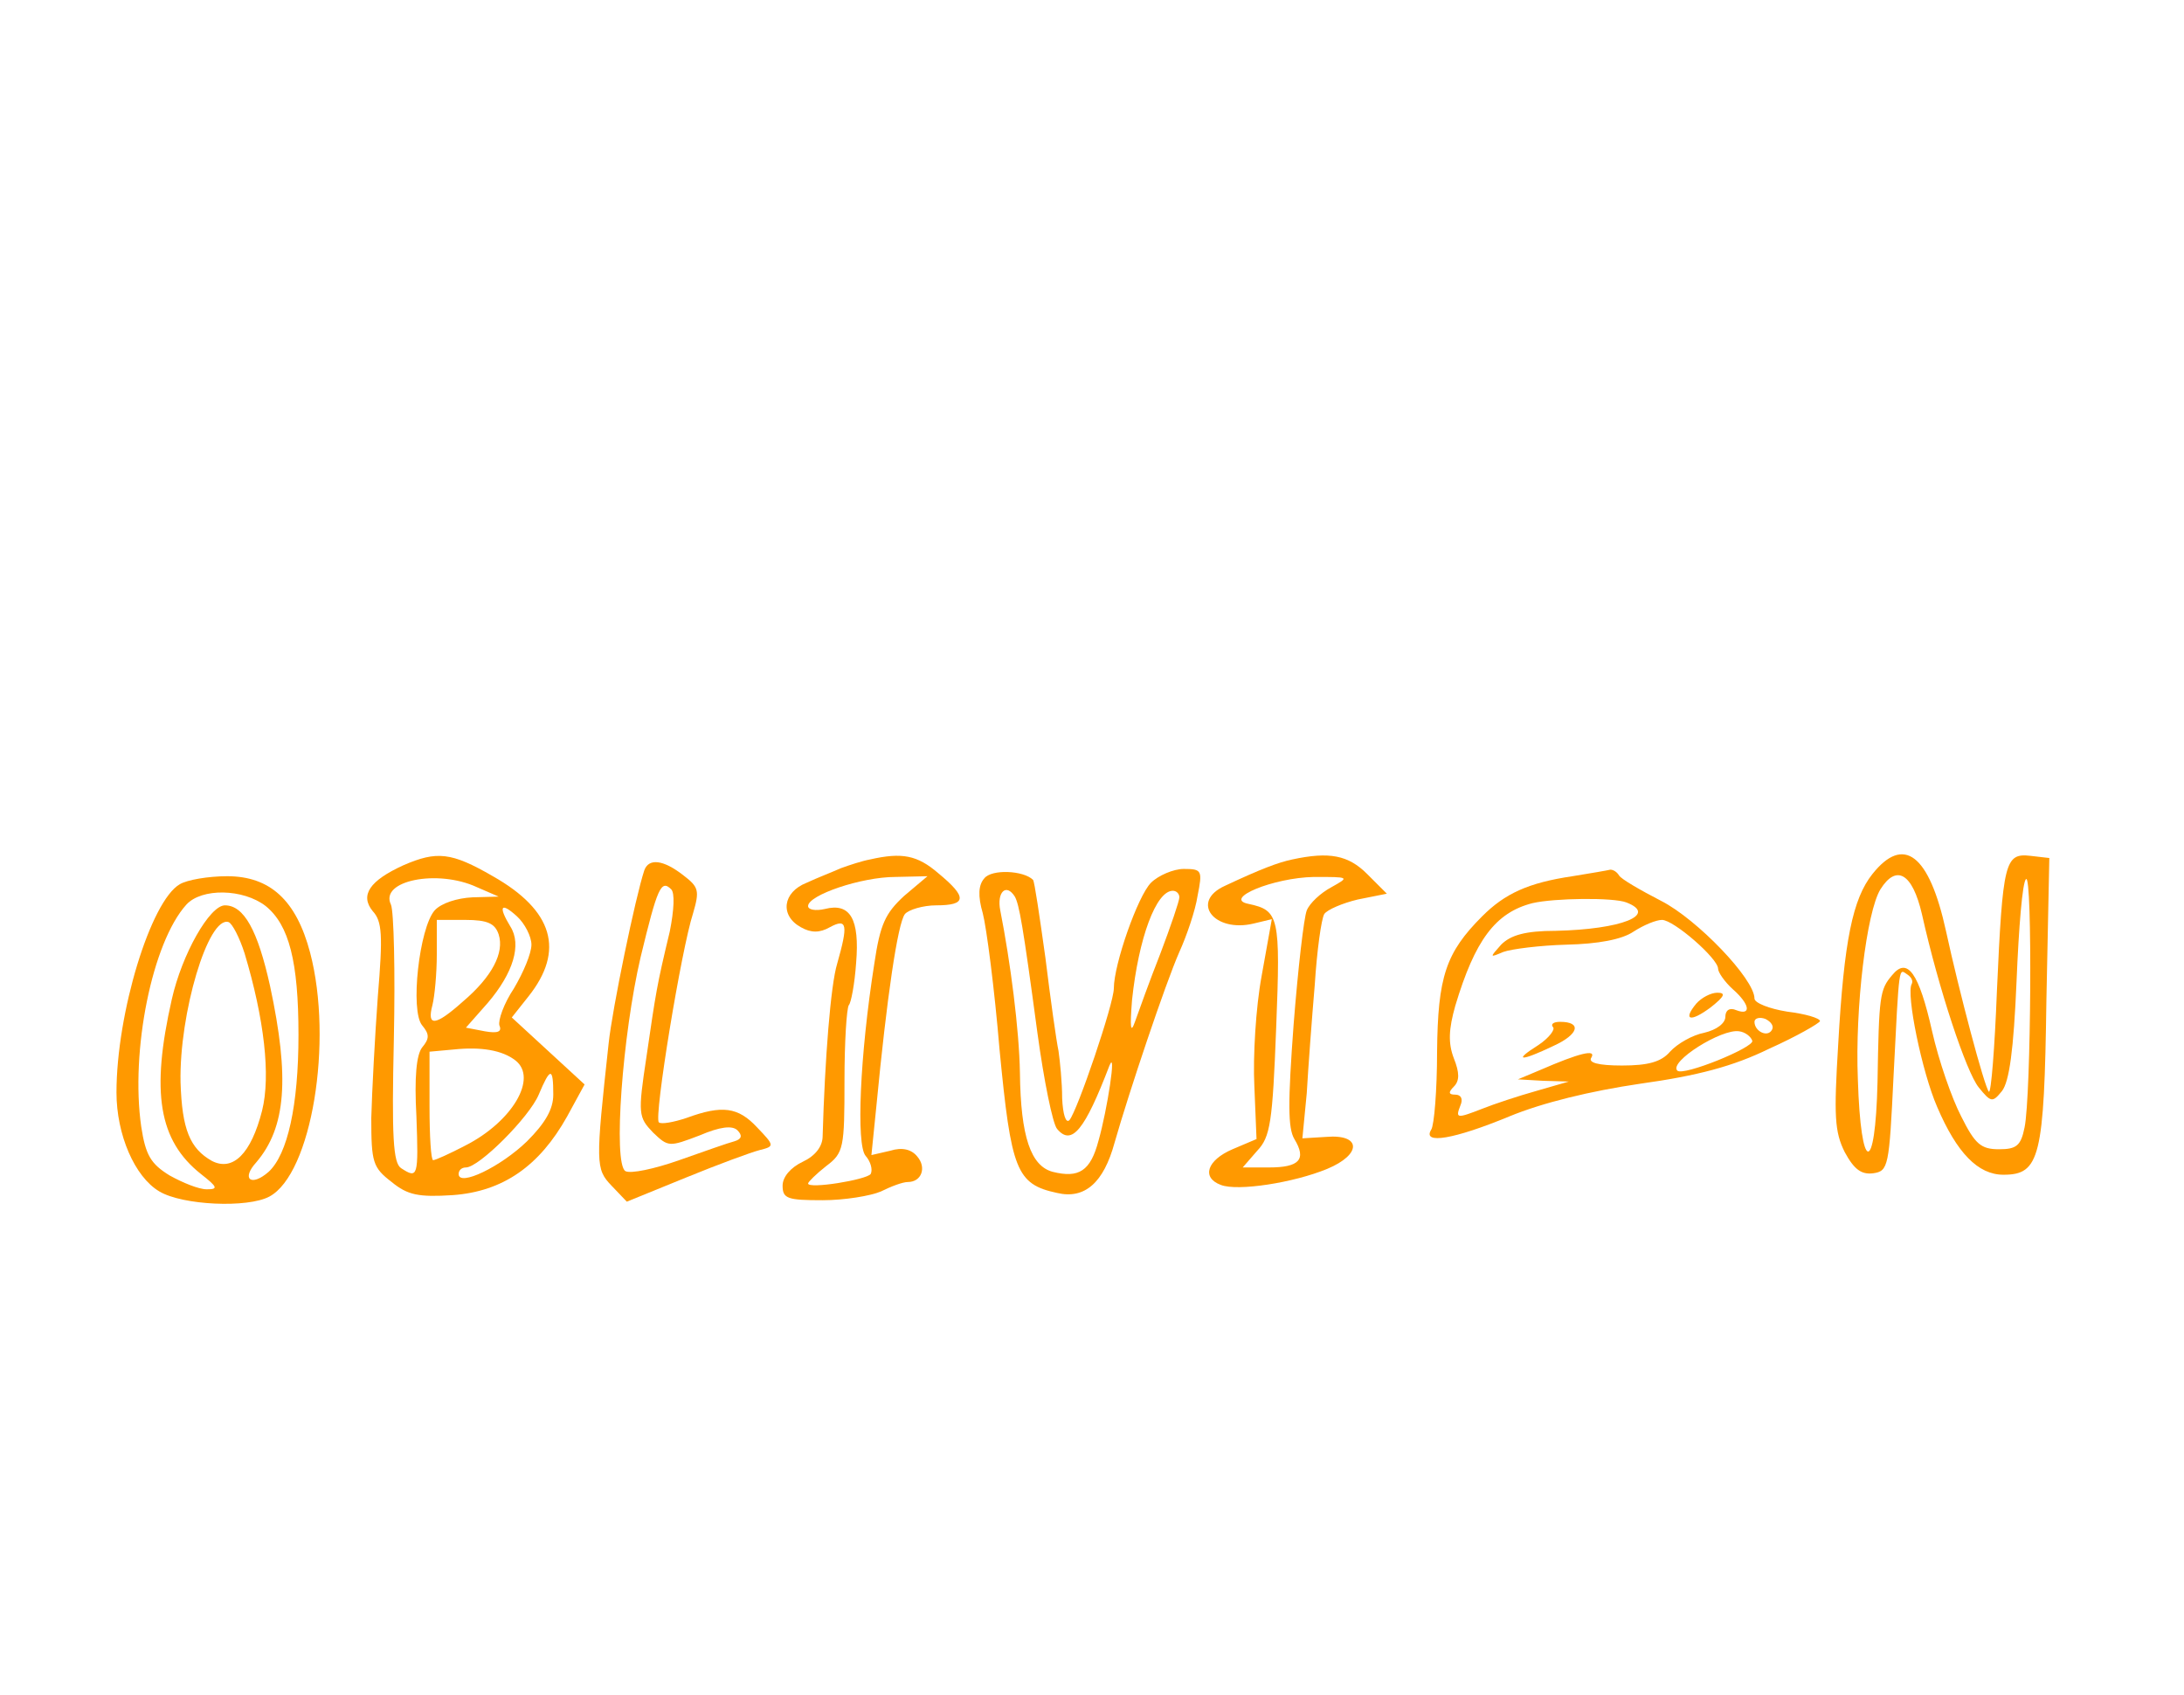
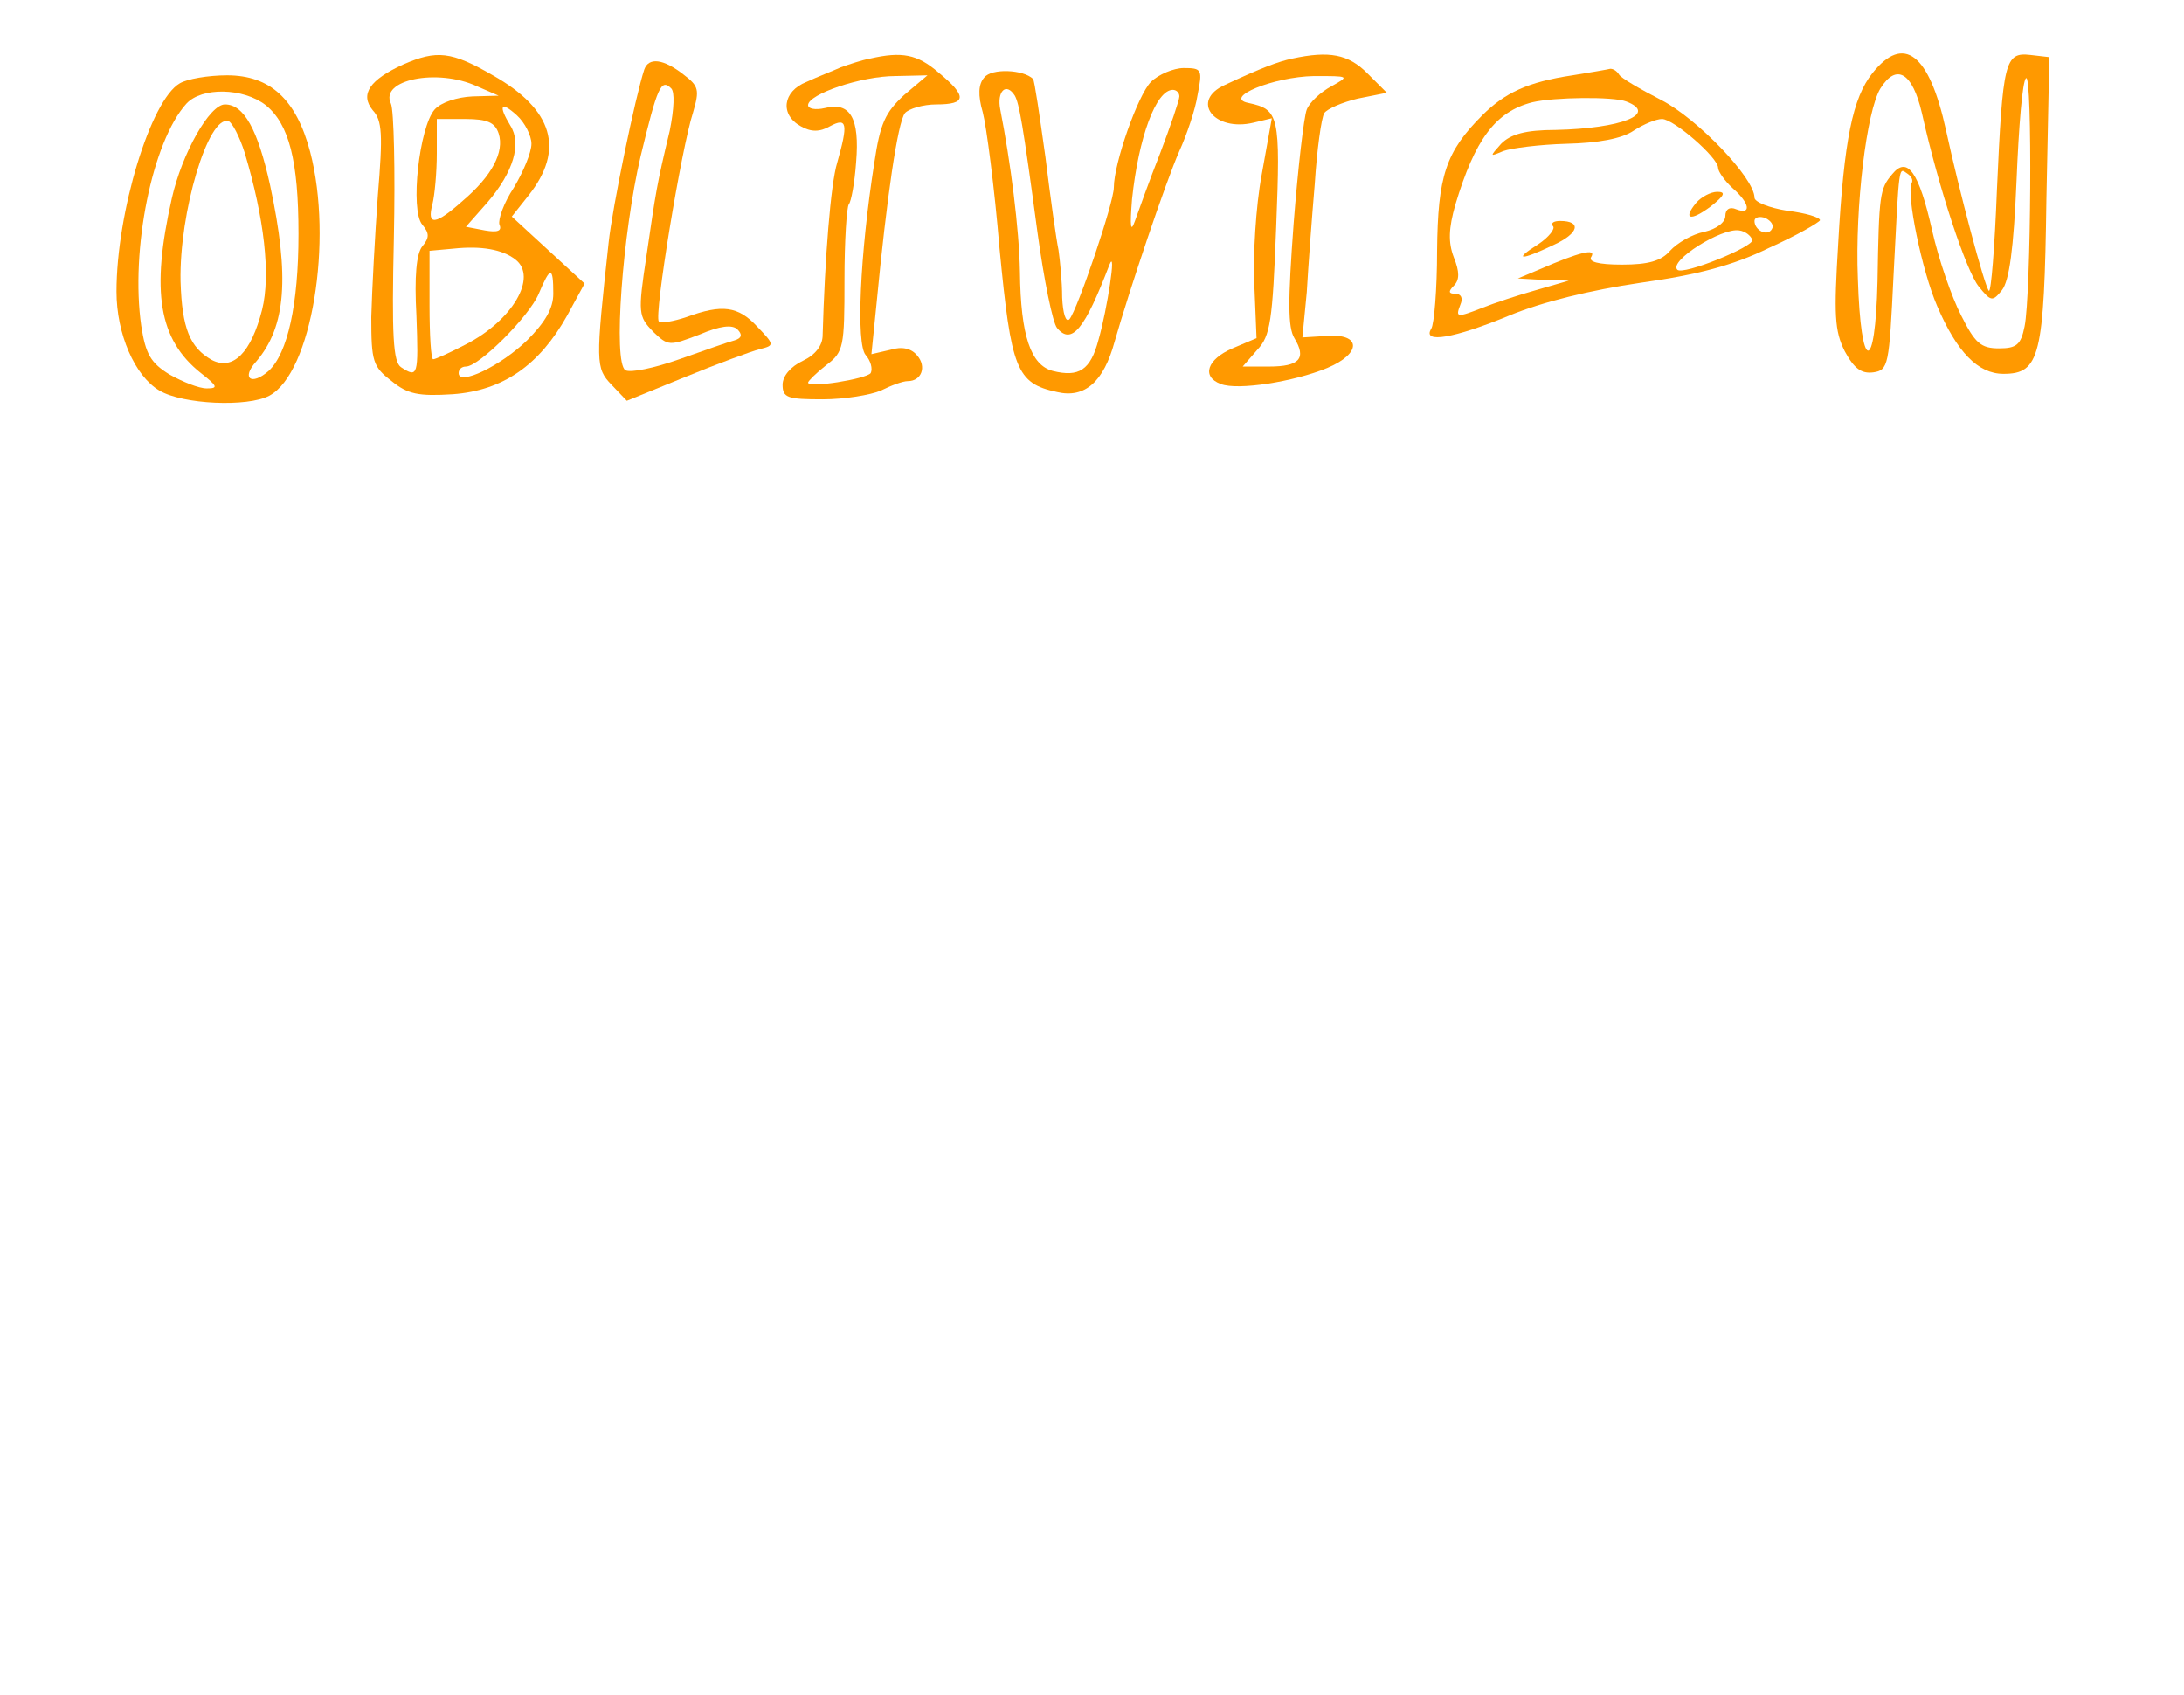
- <svg xmlns="http://www.w3.org/2000/svg" version="1.0" width="971.6pt" height="753.6pt" viewBox="0 40 300 200" preserveAspectRatio="xMidYMid meet">
+ <svg xmlns="http://www.w3.org/2000/svg" version="1.0" width="971.6pt" height="753.6pt" viewBox="0 150 300 200" preserveAspectRatio="xMidYMid meet">
  <g transform="translate(0,300) scale(0.1,-0.1)" fill="#ff9900" stroke="none">
    <path d="M554 1575 c-46 -21 -60 -41 -42 -63 13 -14 14 -33 7 -117 -4 -55 -8 -130 -9 -167 0 -61 2 -68 28 -88 22 -18 37 -21 84 -18 69 5 119 40 157 108 l24 44 -50 46 -50 46 23 29 c50 63 34 118 -49 165 -57 33 -77 35 -123 15z m101 -30 l30 -13 -36 -1 c-21 -1 -43 -8 -52 -18 -21 -24 -34 -138 -17 -158 10 -12 10 -18 0 -30 -8 -10 -11 -41 -8 -95 3 -83 2 -86 -21 -71 -11 7 -13 43 -10 177 2 93 0 176 -4 185 -16 33 64 49 118 24z m75 -79 c0 -12 -11 -38 -24 -60 -14 -21 -22 -44 -20 -51 4 -9 -3 -11 -20 -8 l-26 5 30 34 c35 41 47 80 31 105 -17 28 -13 34 9 14 11 -10 20 -28 20 -39z m-45 14 c8 -25 -9 -58 -49 -92 -38 -34 -50 -35 -42 -5 3 12 6 43 6 70 l0 47 39 0 c31 0 41 -5 46 -20z m23 -173 c31 -24 -4 -84 -69 -117 -21 -11 -41 -20 -44 -20 -3 0 -5 33 -5 74 l0 75 33 3 c38 4 67 -1 85 -15z m52 -47 c0 -20 -11 -39 -36 -64 -36 -35 -94 -63 -94 -45 0 5 4 9 10 9 18 0 87 69 100 100 16 38 20 38 20 0z" />
    <path d="M1195 1583 c-11 -2 -29 -8 -40 -12 -11 -5 -32 -13 -47 -20 -33 -13 -37 -45 -8 -61 14 -8 26 -8 40 0 24 13 25 3 10 -50 -9 -29 -17 -132 -20 -237 0 -14 -10 -27 -27 -35 -17 -8 -28 -21 -28 -33 0 -18 7 -20 55 -20 30 0 66 6 80 12 14 7 30 13 37 13 19 0 26 20 13 35 -8 10 -21 13 -37 8 l-26 -6 7 69 c14 146 29 249 39 262 5 6 25 12 43 12 42 0 43 11 3 44 -29 25 -50 29 -94 19z m47 -50 c-26 -24 -33 -39 -41 -93 -20 -127 -25 -249 -12 -264 7 -8 10 -19 7 -25 -6 -8 -86 -21 -86 -13 0 2 11 13 25 24 24 18 25 25 25 117 0 54 3 100 6 104 3 3 8 29 10 58 5 60 -8 83 -43 74 -13 -3 -23 -1 -23 4 0 15 73 40 120 40 l44 1 -32 -27z" />
    <path d="M1775 1583 c-19 -4 -43 -13 -92 -36 -49 -22 -15 -65 39 -52 l25 6 -14 -78 c-8 -43 -12 -111 -10 -151 l3 -73 -33 -14 c-35 -15 -43 -39 -16 -49 23 -9 100 3 146 22 48 20 47 48 -1 44 l-33 -2 6 62 c2 35 7 102 11 149 3 47 9 90 13 97 4 6 25 15 46 20 l40 8 -27 27 c-26 26 -52 31 -103 20z m54 -38 c-15 -8 -30 -22 -34 -32 -4 -10 -12 -80 -18 -156 -8 -108 -8 -143 1 -158 17 -28 7 -39 -35 -39 l-36 0 20 23 c18 19 21 39 26 169 6 153 4 161 -38 170 -36 7 34 36 90 37 49 0 49 0 24 -14z" />
    <path d="M2572 1563 c-27 -34 -39 -91 -47 -234 -6 -98 -5 -120 9 -148 13 -24 23 -31 39 -29 21 3 22 9 28 133 8 157 7 148 19 140 6 -4 8 -9 6 -13 -8 -13 14 -121 35 -169 27 -63 56 -93 91 -93 50 0 56 24 59 240 l4 195 -26 3 c-35 4 -38 -8 -46 -186 -3 -78 -8 -140 -11 -138 -6 6 -41 138 -59 221 -23 105 -58 132 -101 78z m68 -55 c23 -103 61 -217 78 -238 17 -21 19 -21 32 -5 10 13 16 56 20 151 3 73 8 136 13 140 9 9 7 -298 -2 -341 -5 -25 -11 -30 -35 -30 -25 0 -33 7 -52 45 -13 25 -31 77 -40 117 -18 80 -34 103 -55 77 -17 -20 -18 -28 -20 -147 -3 -129 -23 -126 -27 4 -4 99 12 230 31 261 22 35 44 22 57 -34z" />
    <path d="M885 1568 c-12 -36 -44 -190 -49 -238 -18 -165 -18 -172 4 -195 l21 -22 81 33 c44 18 90 35 102 38 20 5 20 6 -4 31 -26 28 -48 31 -97 13 -18 -6 -35 -9 -38 -6 -7 7 31 238 47 287 9 31 8 36 -13 52 -28 22 -48 24 -54 7z m35 -84 c-18 -75 -19 -83 -32 -172 -12 -79 -11 -83 9 -104 21 -20 22 -20 64 -4 28 12 45 14 52 7 7 -7 6 -12 -4 -15 -8 -2 -42 -14 -76 -26 -34 -12 -67 -19 -74 -15 -17 11 -4 187 21 294 23 95 28 107 42 93 5 -5 4 -28 -2 -58z" />
    <path d="M1352 1557 c-8 -9 -9 -24 -2 -48 5 -19 16 -103 23 -187 16 -166 23 -185 79 -197 38 -9 64 14 79 69 20 70 70 219 89 262 10 22 22 57 25 77 7 35 6 37 -19 37 -14 0 -35 -9 -45 -19 -18 -18 -51 -112 -51 -145 0 -21 -50 -168 -61 -181 -5 -5 -9 8 -10 30 0 22 -3 51 -5 65 -3 14 -11 71 -18 128 -8 57 -15 105 -17 107 -13 13 -57 15 -67 2z m42 -25 c6 -11 11 -38 31 -187 9 -66 21 -125 27 -132 20 -24 38 -2 72 87 10 24 -3 -61 -15 -103 -11 -42 -27 -52 -63 -43 -30 8 -44 48 -45 136 -1 59 -13 152 -27 223 -5 25 8 38 20 19z m226 -1 c0 -5 -12 -40 -26 -77 -15 -38 -30 -80 -35 -94 -6 -17 -7 -8 -4 30 9 85 33 150 56 150 5 0 9 -4 9 -9z" />
    <path d="M2160 1560 c-61 -9 -93 -24 -124 -55 -50 -50 -61 -83 -62 -186 0 -53 -4 -101 -8 -107 -13 -21 32 -13 107 18 46 19 112 35 180 45 79 11 128 24 177 48 38 17 69 35 70 38 0 4 -20 10 -45 13 -25 4 -45 12 -45 18 0 27 -79 109 -128 134 -29 15 -55 30 -58 35 -3 5 -8 8 -12 8 -4 -1 -27 -5 -52 -9z m74 -36 c44 -17 -7 -37 -97 -39 -42 0 -62 -6 -75 -19 -16 -18 -16 -18 3 -10 11 4 50 9 87 10 43 1 76 7 92 18 14 9 31 16 39 16 16 0 77 -53 77 -67 0 -5 9 -18 20 -28 24 -21 26 -37 5 -29 -9 4 -15 0 -15 -9 0 -9 -12 -18 -29 -22 -16 -3 -37 -15 -47 -26 -12 -14 -30 -19 -66 -19 -33 0 -47 4 -42 11 7 12 -17 6 -70 -17 l-31 -13 35 -2 35 -1 -45 -13 c-25 -7 -58 -18 -73 -24 -36 -14 -38 -14 -31 4 4 9 1 15 -7 15 -9 0 -10 3 -2 11 8 8 8 19 0 39 -8 21 -7 40 2 72 27 90 55 128 106 141 30 7 111 8 129 1z m200 -175 c-6 -11 -24 -2 -24 11 0 5 7 7 15 4 8 -4 12 -10 9 -15z m-27 -15 c3 -9 -95 -49 -103 -41 -12 12 61 58 85 54 8 -1 16 -7 18 -13z" />
    <path d="M2330 1385 c-19 -23 -8 -26 20 -5 19 15 21 20 9 20 -9 0 -22 -7 -29 -15z" />
    <path d="M2133 1353 c4 -3 -5 -15 -20 -25 -35 -22 -25 -23 21 -1 35 16 39 33 9 33 -9 0 -13 -3 -10 -7z" />
    <path d="M247 1549 c-40 -23 -87 -177 -87 -286 0 -58 25 -116 59 -136 32 -19 121 -23 151 -7 58 31 88 213 56 335 -19 72 -55 105 -114 105 -26 0 -55 -5 -65 -11z m118 -30 c32 -26 45 -76 45 -177 0 -97 -15 -164 -41 -188 -24 -21 -38 -10 -17 13 41 48 46 116 19 242 -17 77 -36 111 -62 111 -21 0 -59 -67 -73 -129 -29 -128 -18 -194 40 -240 23 -18 24 -21 8 -21 -11 0 -33 9 -51 19 -26 16 -33 28 -39 67 -15 104 15 253 62 305 21 23 78 22 109 -2z m-29 -65 c27 -90 36 -168 24 -216 -15 -59 -40 -84 -69 -69 -30 17 -41 43 -43 108 -2 94 38 229 66 220 5 -2 15 -21 22 -43z" />
  </g>
</svg>
